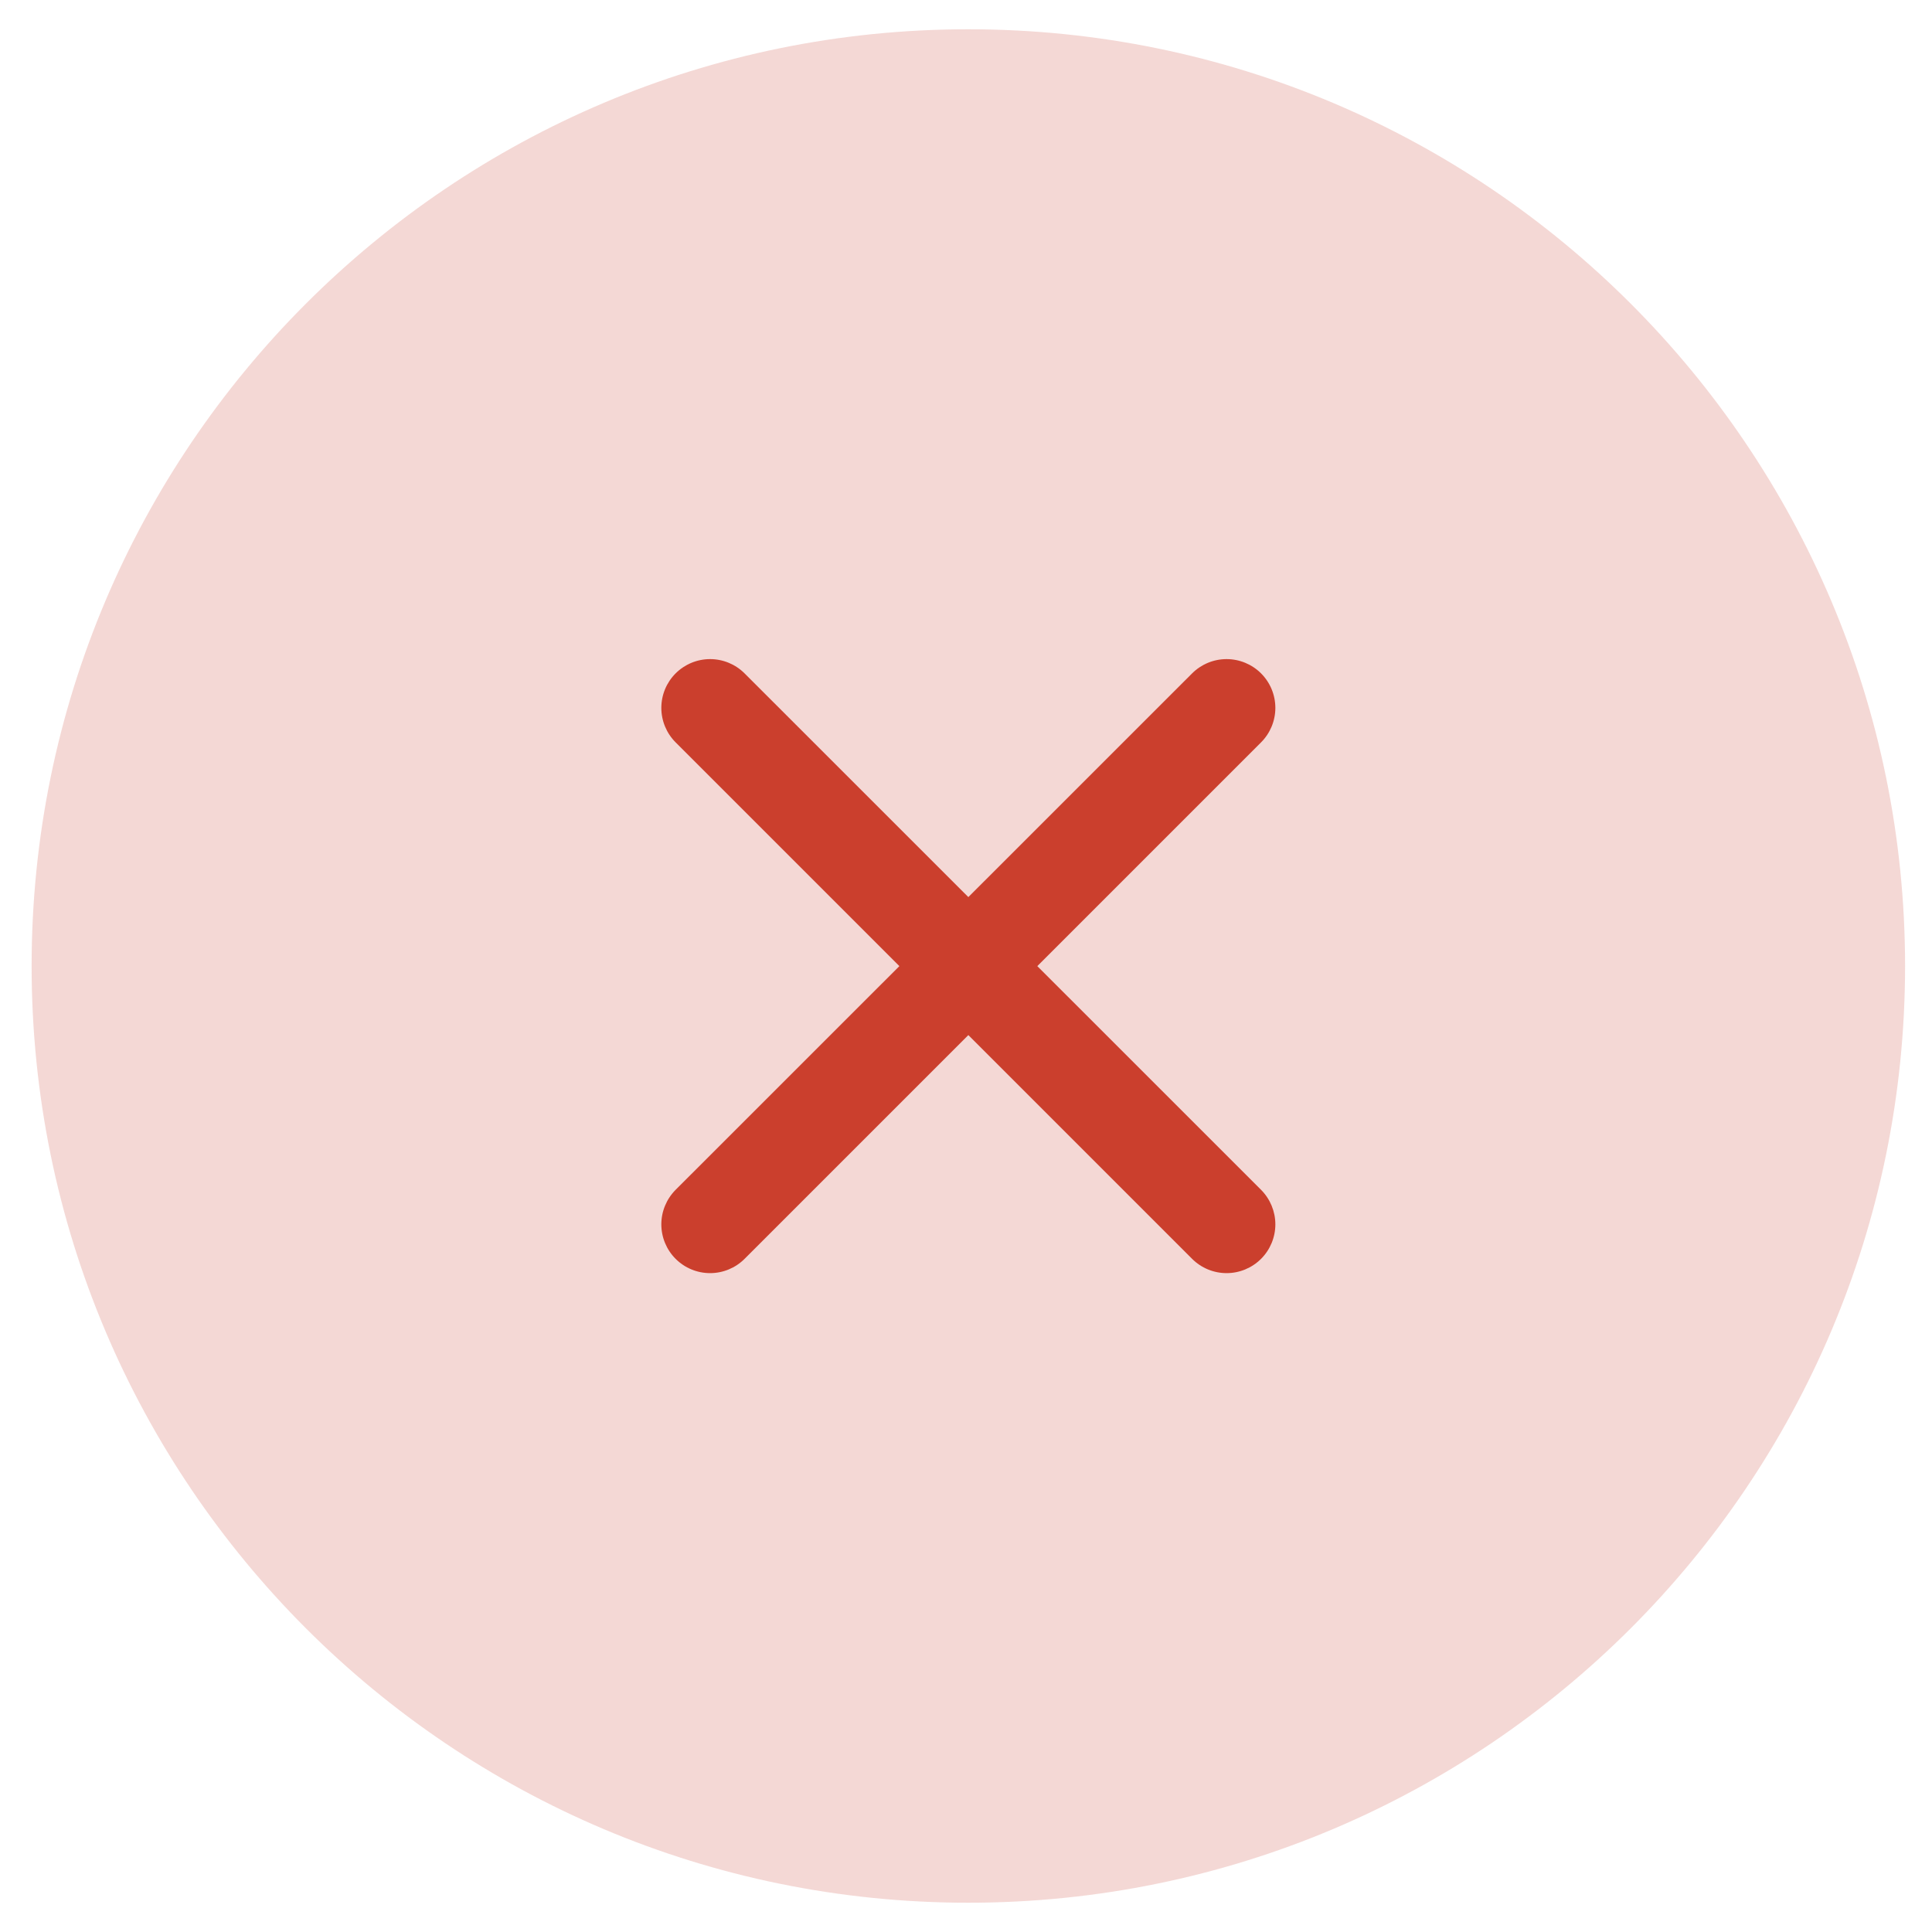
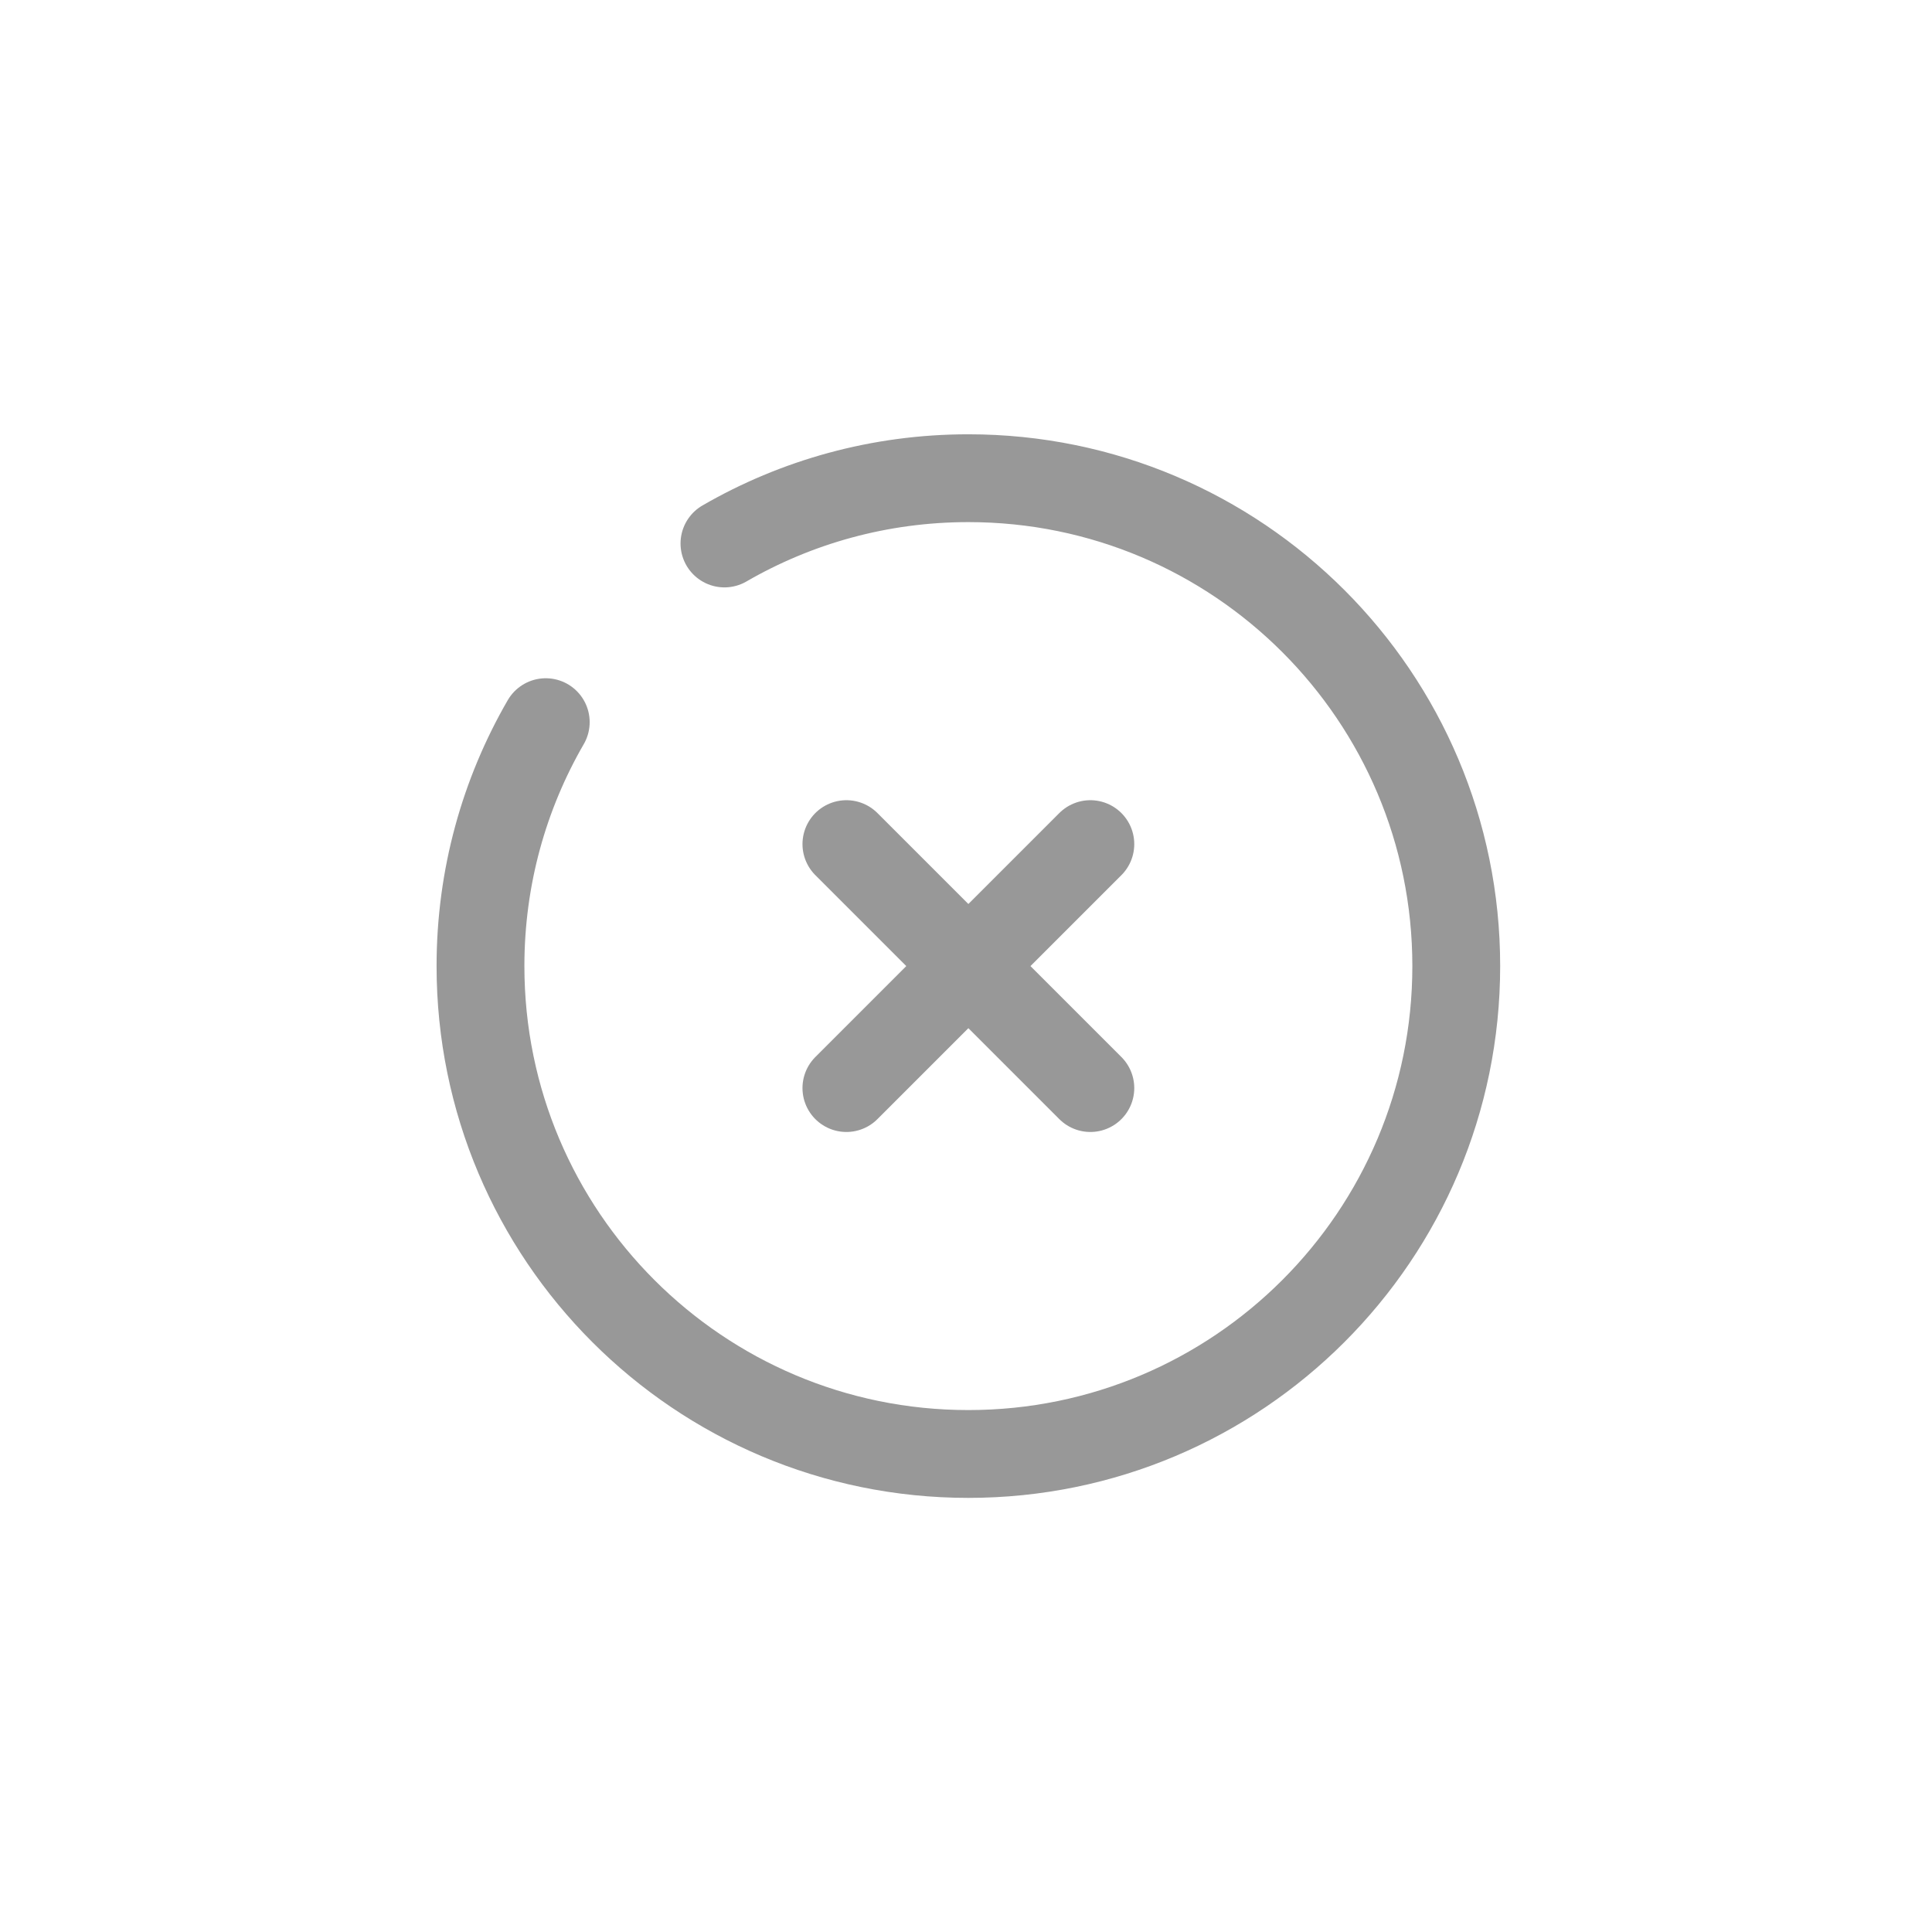
<svg xmlns="http://www.w3.org/2000/svg" width="33" height="33" viewBox="0 0 33 33" fill="none">
-   <rect x="0.54" y="0.5" width="32" height="32" rx="16" fill="#CB3F2D" fill-opacity="0.2" />
-   <path d="M21.54 11.502C21.384 11.346 21.172 11.258 20.951 11.258C20.73 11.258 20.518 11.346 20.362 11.502L16.54 15.323L12.718 11.502C12.562 11.346 12.35 11.258 12.129 11.258C11.908 11.258 11.696 11.346 11.54 11.502C11.384 11.658 11.296 11.87 11.296 12.091C11.296 12.312 11.384 12.524 11.54 12.68L15.362 16.502L11.54 20.323C11.384 20.48 11.296 20.692 11.296 20.913C11.296 21.134 11.384 21.346 11.54 21.502C11.696 21.658 11.908 21.746 12.129 21.746C12.35 21.746 12.562 21.658 12.718 21.502L16.54 17.68L20.362 21.502C20.518 21.658 20.73 21.746 20.951 21.746C21.172 21.746 21.384 21.658 21.54 21.502C21.696 21.346 21.784 21.134 21.784 20.913C21.784 20.692 21.696 20.48 21.54 20.323L17.718 16.502L21.54 12.68C21.696 12.524 21.784 12.312 21.784 12.091C21.784 11.87 21.696 11.658 21.54 11.502Z" fill="#CB3F2D" />
+   <path d="M18.624 14.418L14.457 18.585M14.457 14.418L18.624 18.585" stroke="#989898" stroke-width="1.5" stroke-linecap="round" />
+   <path d="M12.374 9.283C13.599 8.574 15.023 8.168 16.54 8.168C21.143 8.168 24.874 11.899 24.874 16.501C24.874 21.104 21.143 24.835 16.54 24.835C11.938 24.835 8.207 21.104 8.207 16.501C8.207 14.983 8.613 13.56 9.322 12.335" stroke="#989898" stroke-width="1.5" stroke-linecap="round" />
</svg>
